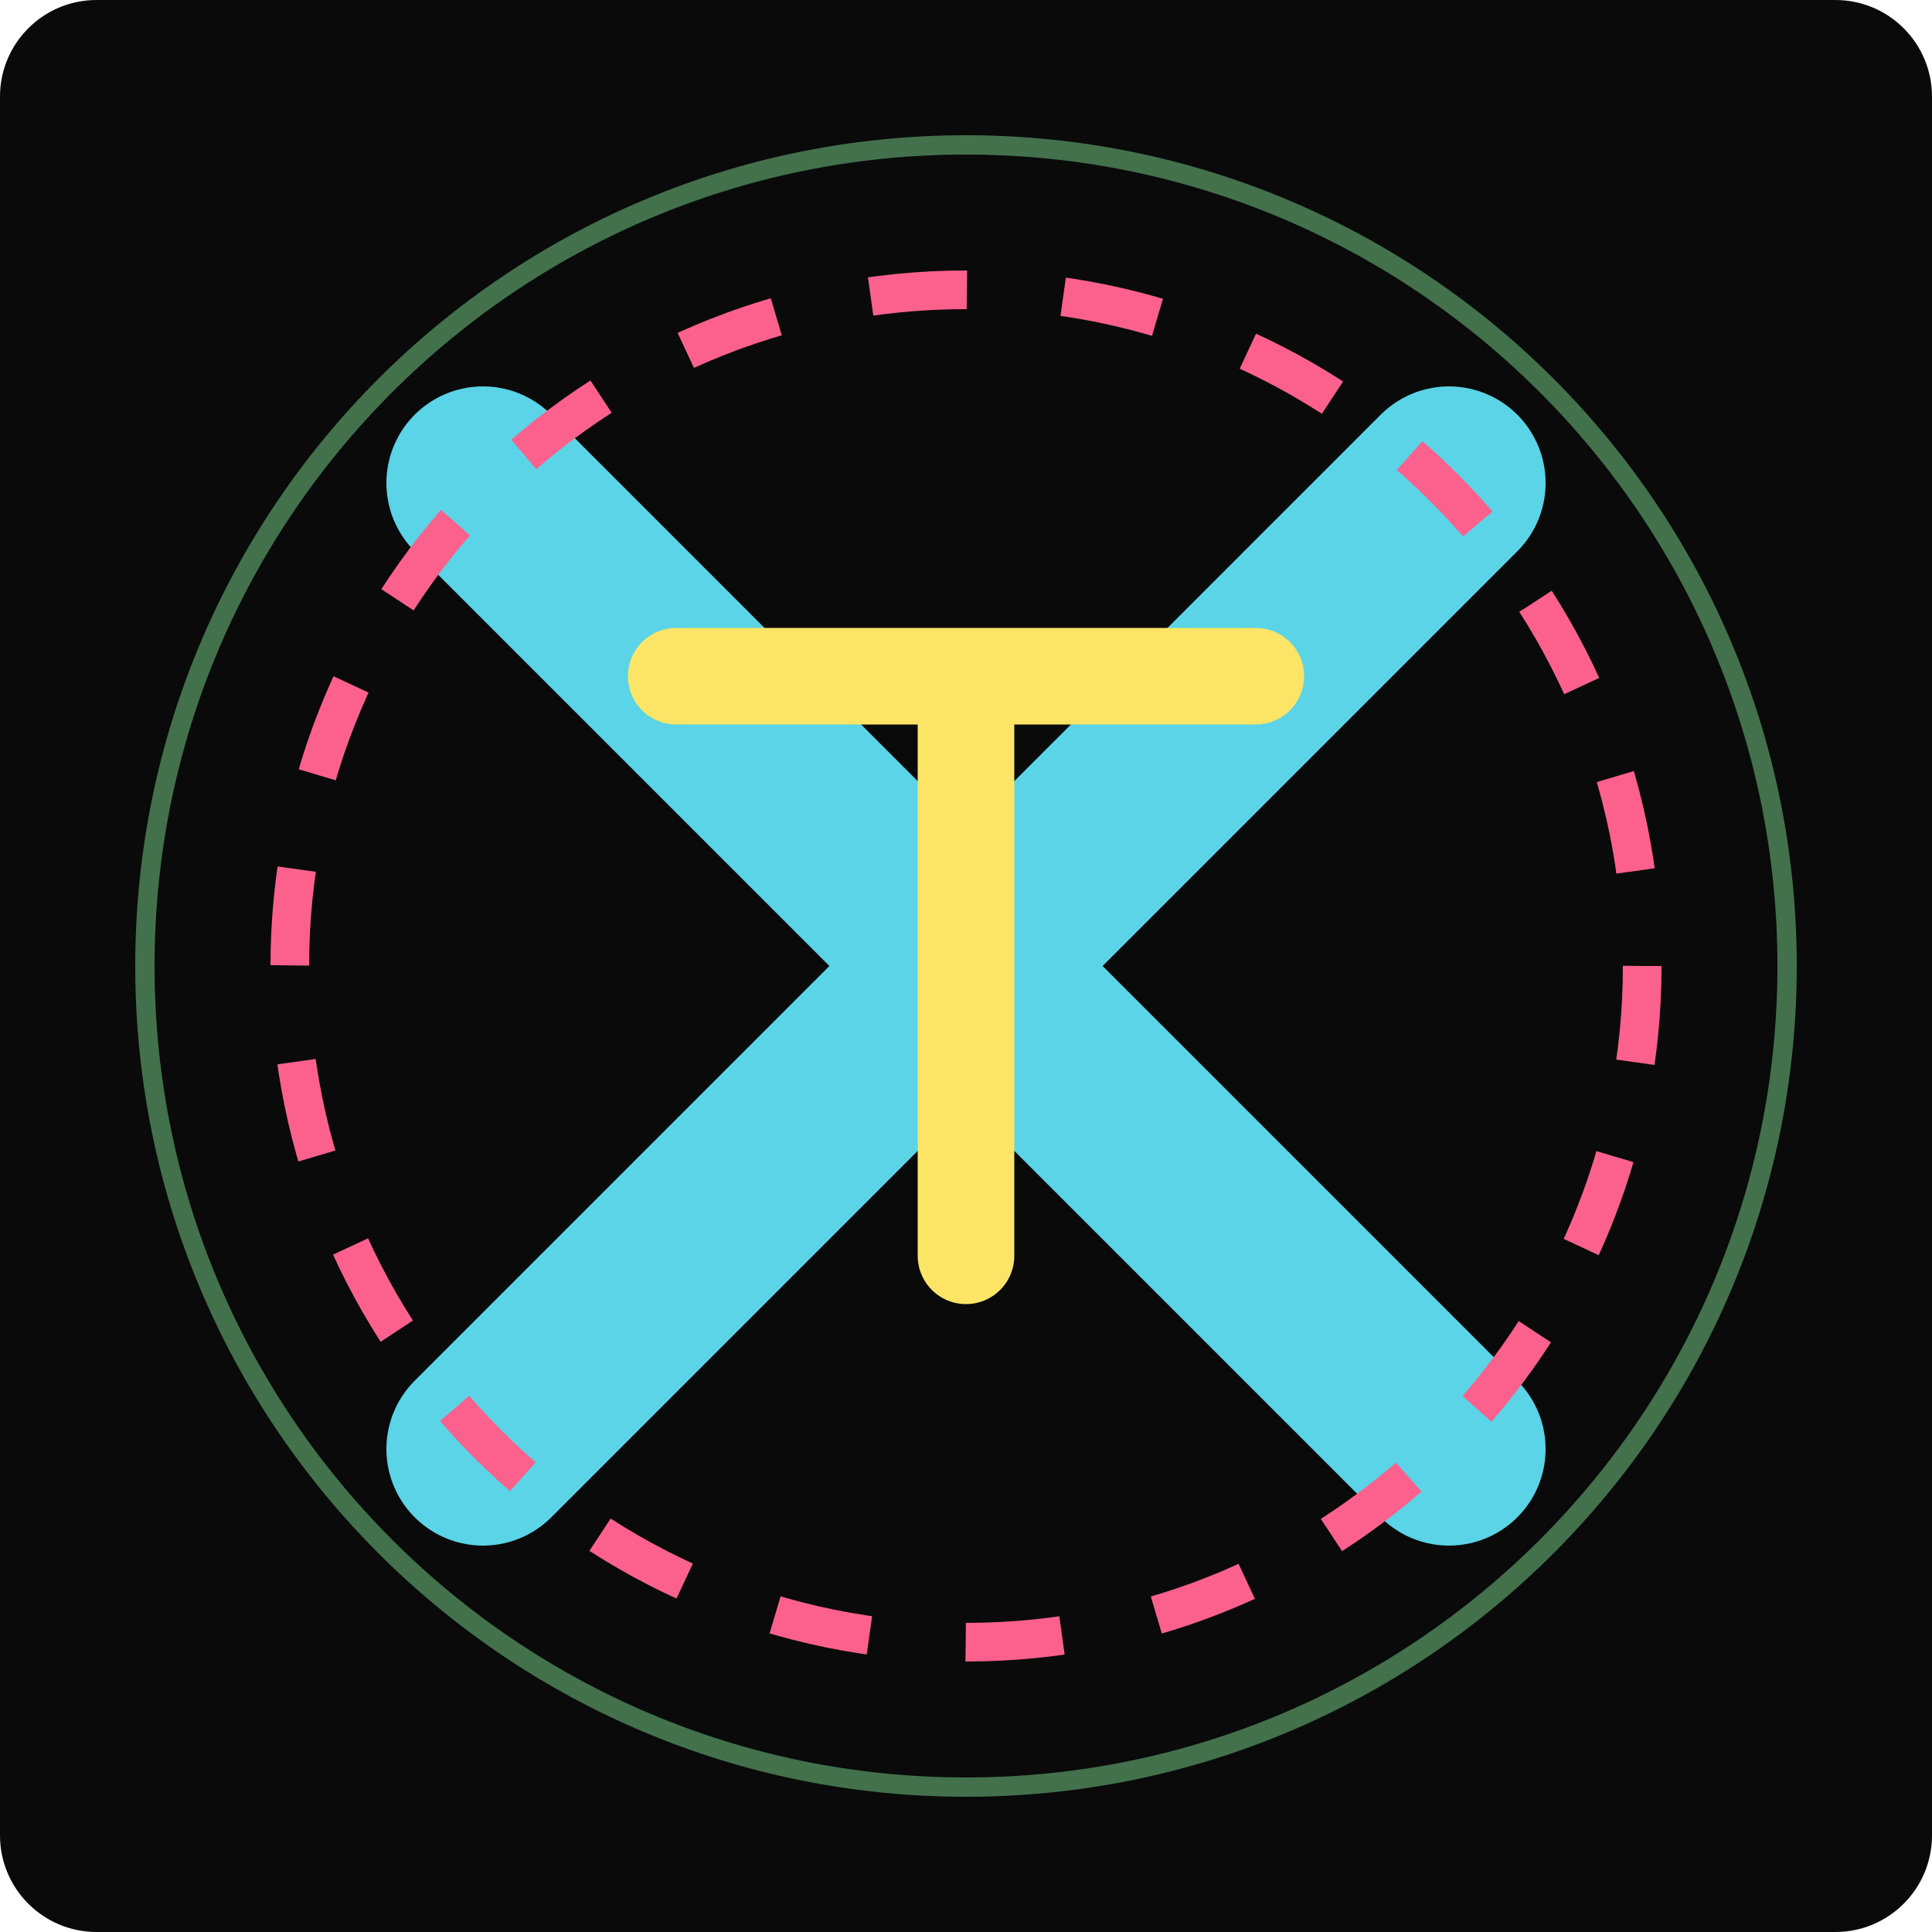
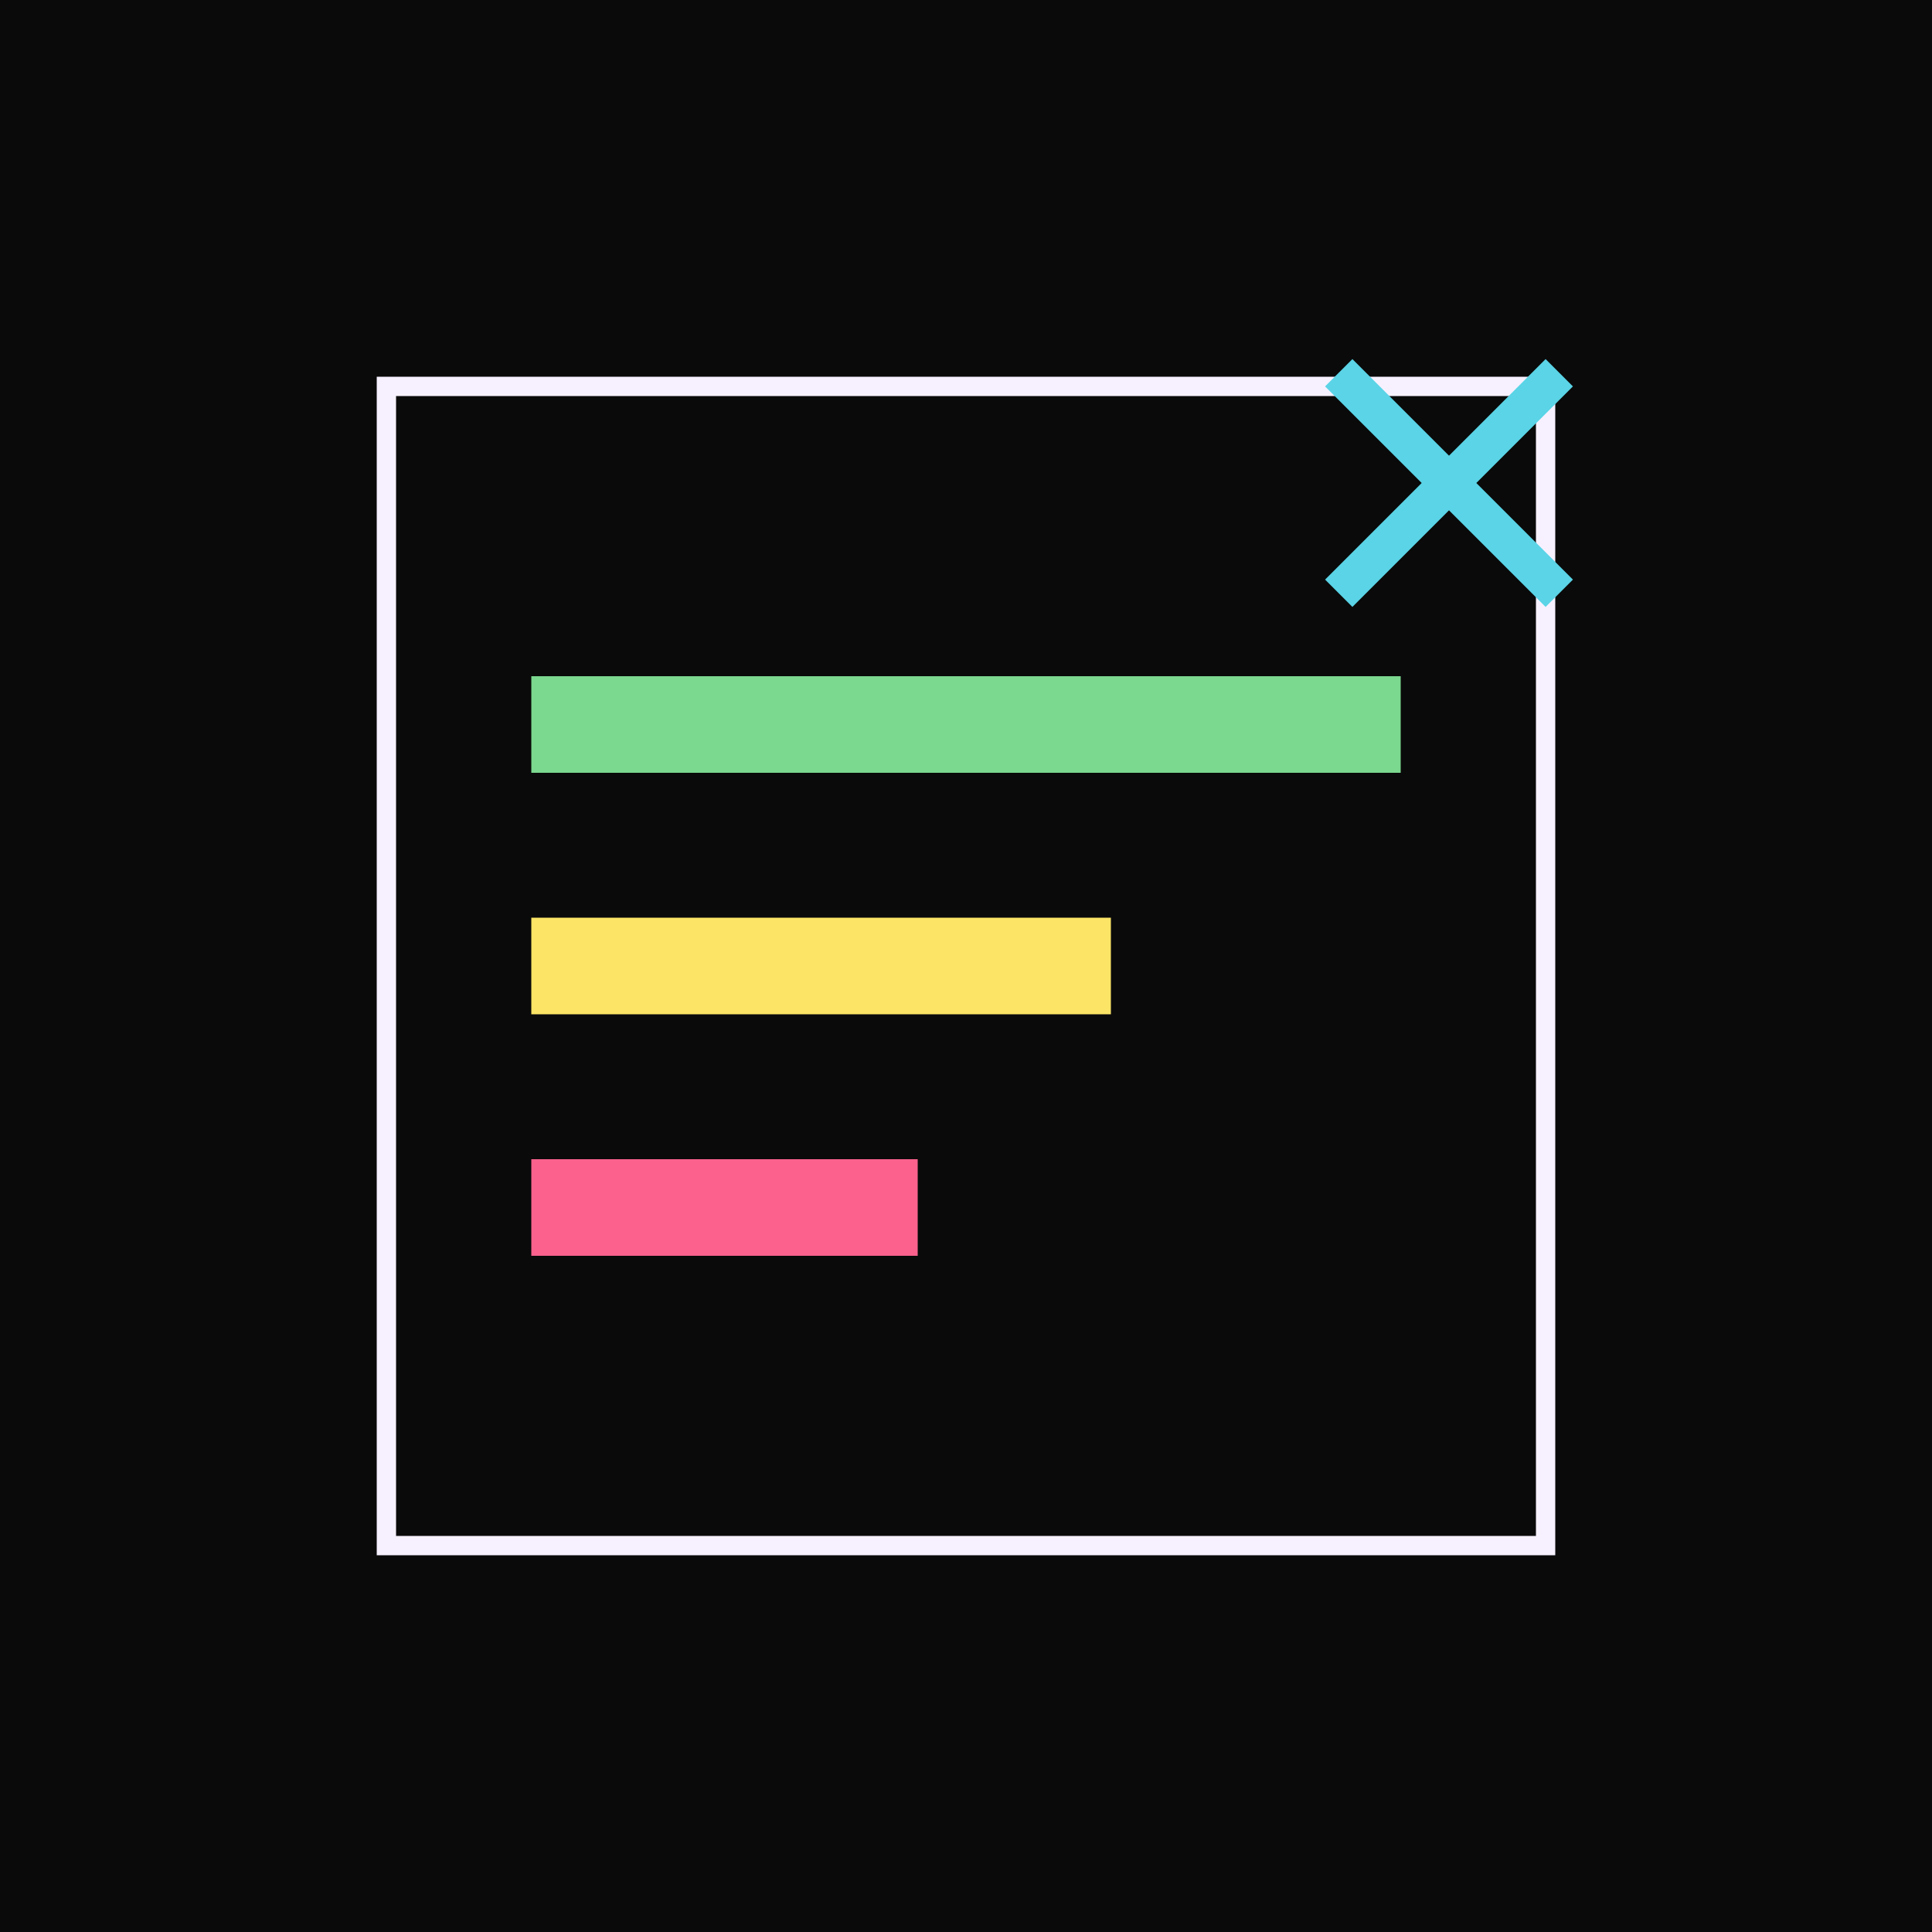
<svg xmlns="http://www.w3.org/2000/svg" width="200" height="200" viewBox="0 0 200 200">
-   <rect width="200" height="200" rx="10" fill="#0a0a0a" />
-   <path d="M50 50 L150 150 M50 150 L150 50" stroke="#5ad4e6" stroke-width="20" stroke-linecap="round" />
-   <path d="M70 70 L130 70 M100 70 L100 130" stroke="#fce566" stroke-width="10" stroke-linecap="round" />
-   <circle cx="100" cy="100" r="70" stroke="#fc618d" stroke-width="4" fill="none" stroke-dasharray="10 10" />
-   <circle cx="100" cy="100" r="85" stroke="#7bd88f" stroke-width="2" fill="none" stroke-opacity="0.5" />
+   <rect width="200" height="200" fill="#0a0a0a" />
+   <rect x="40" y="40" width="120" height="120" stroke="#f7f1ff" stroke-width="2" fill="none" />
+   <rect x="55" y="70" width="90" height="10" fill="#7bd88f" />
+   <rect x="55" y="95" width="60" height="10" fill="#fce566" />
+   <rect x="55" y="120" width="40" height="10" fill="#fc618d" />
+   <path d="M140 40 L160 60 M160 40 L140 60" stroke="#5ad4e6" stroke-width="4" stroke-linecap="square" />
</svg>
